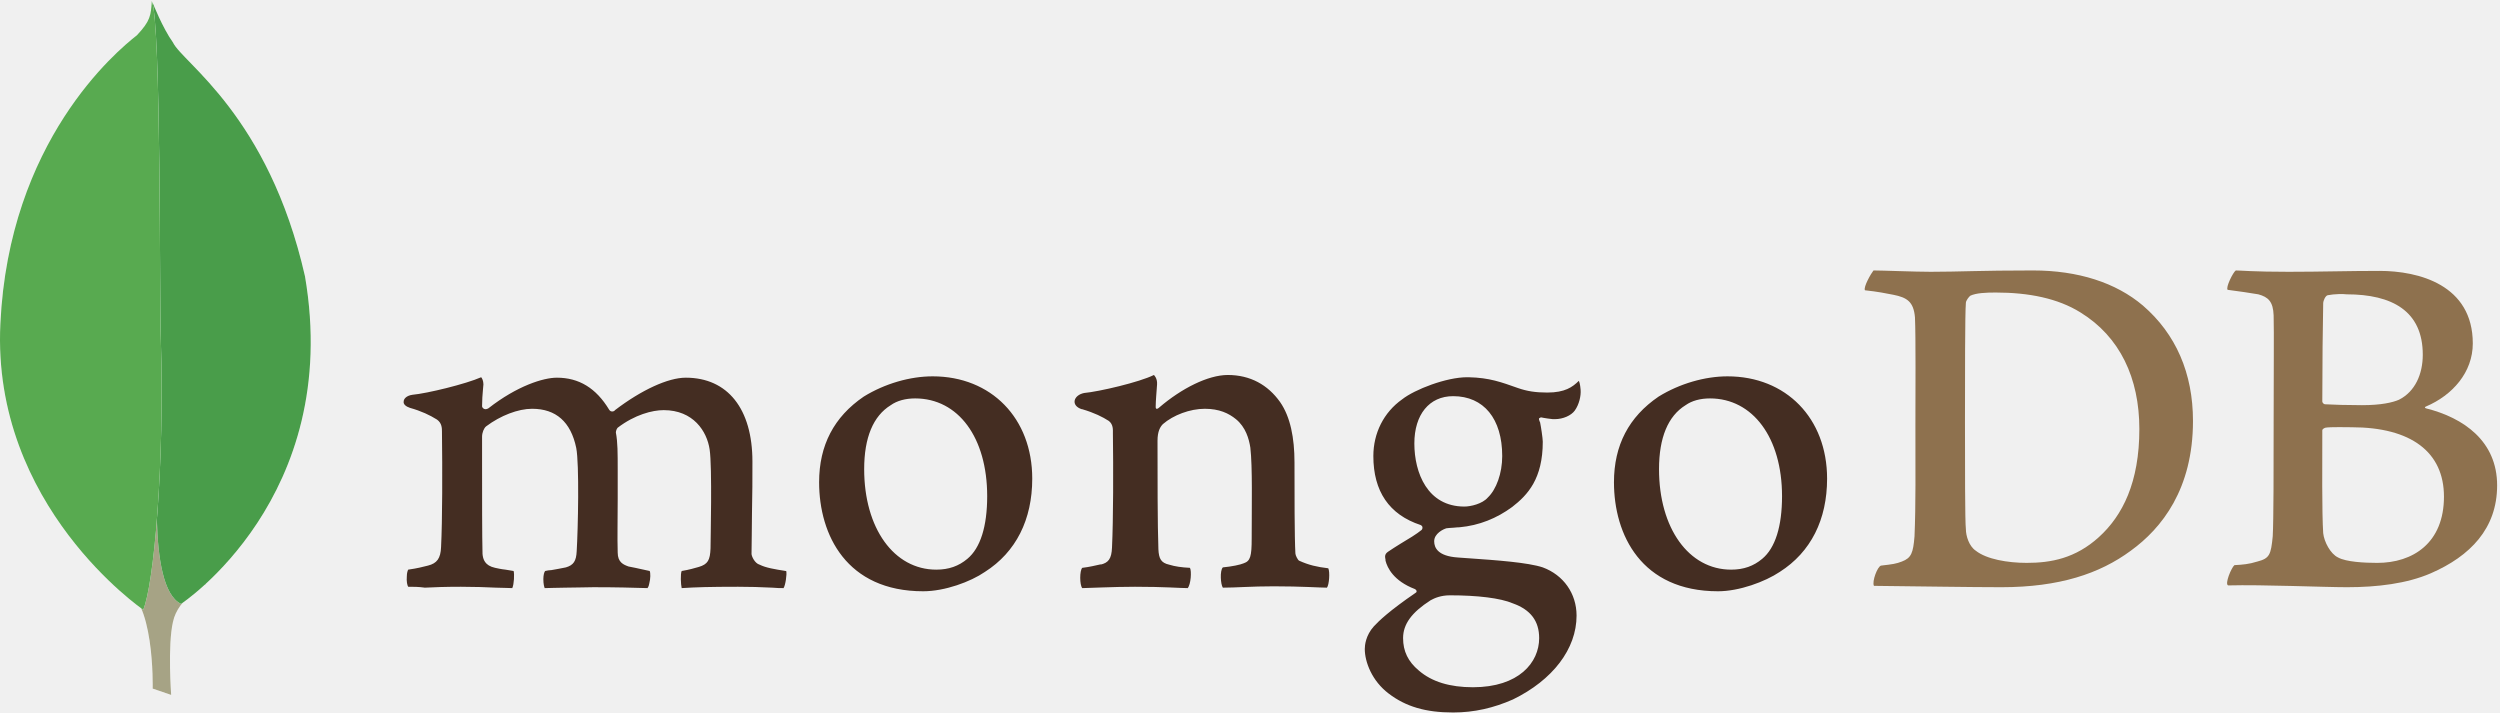
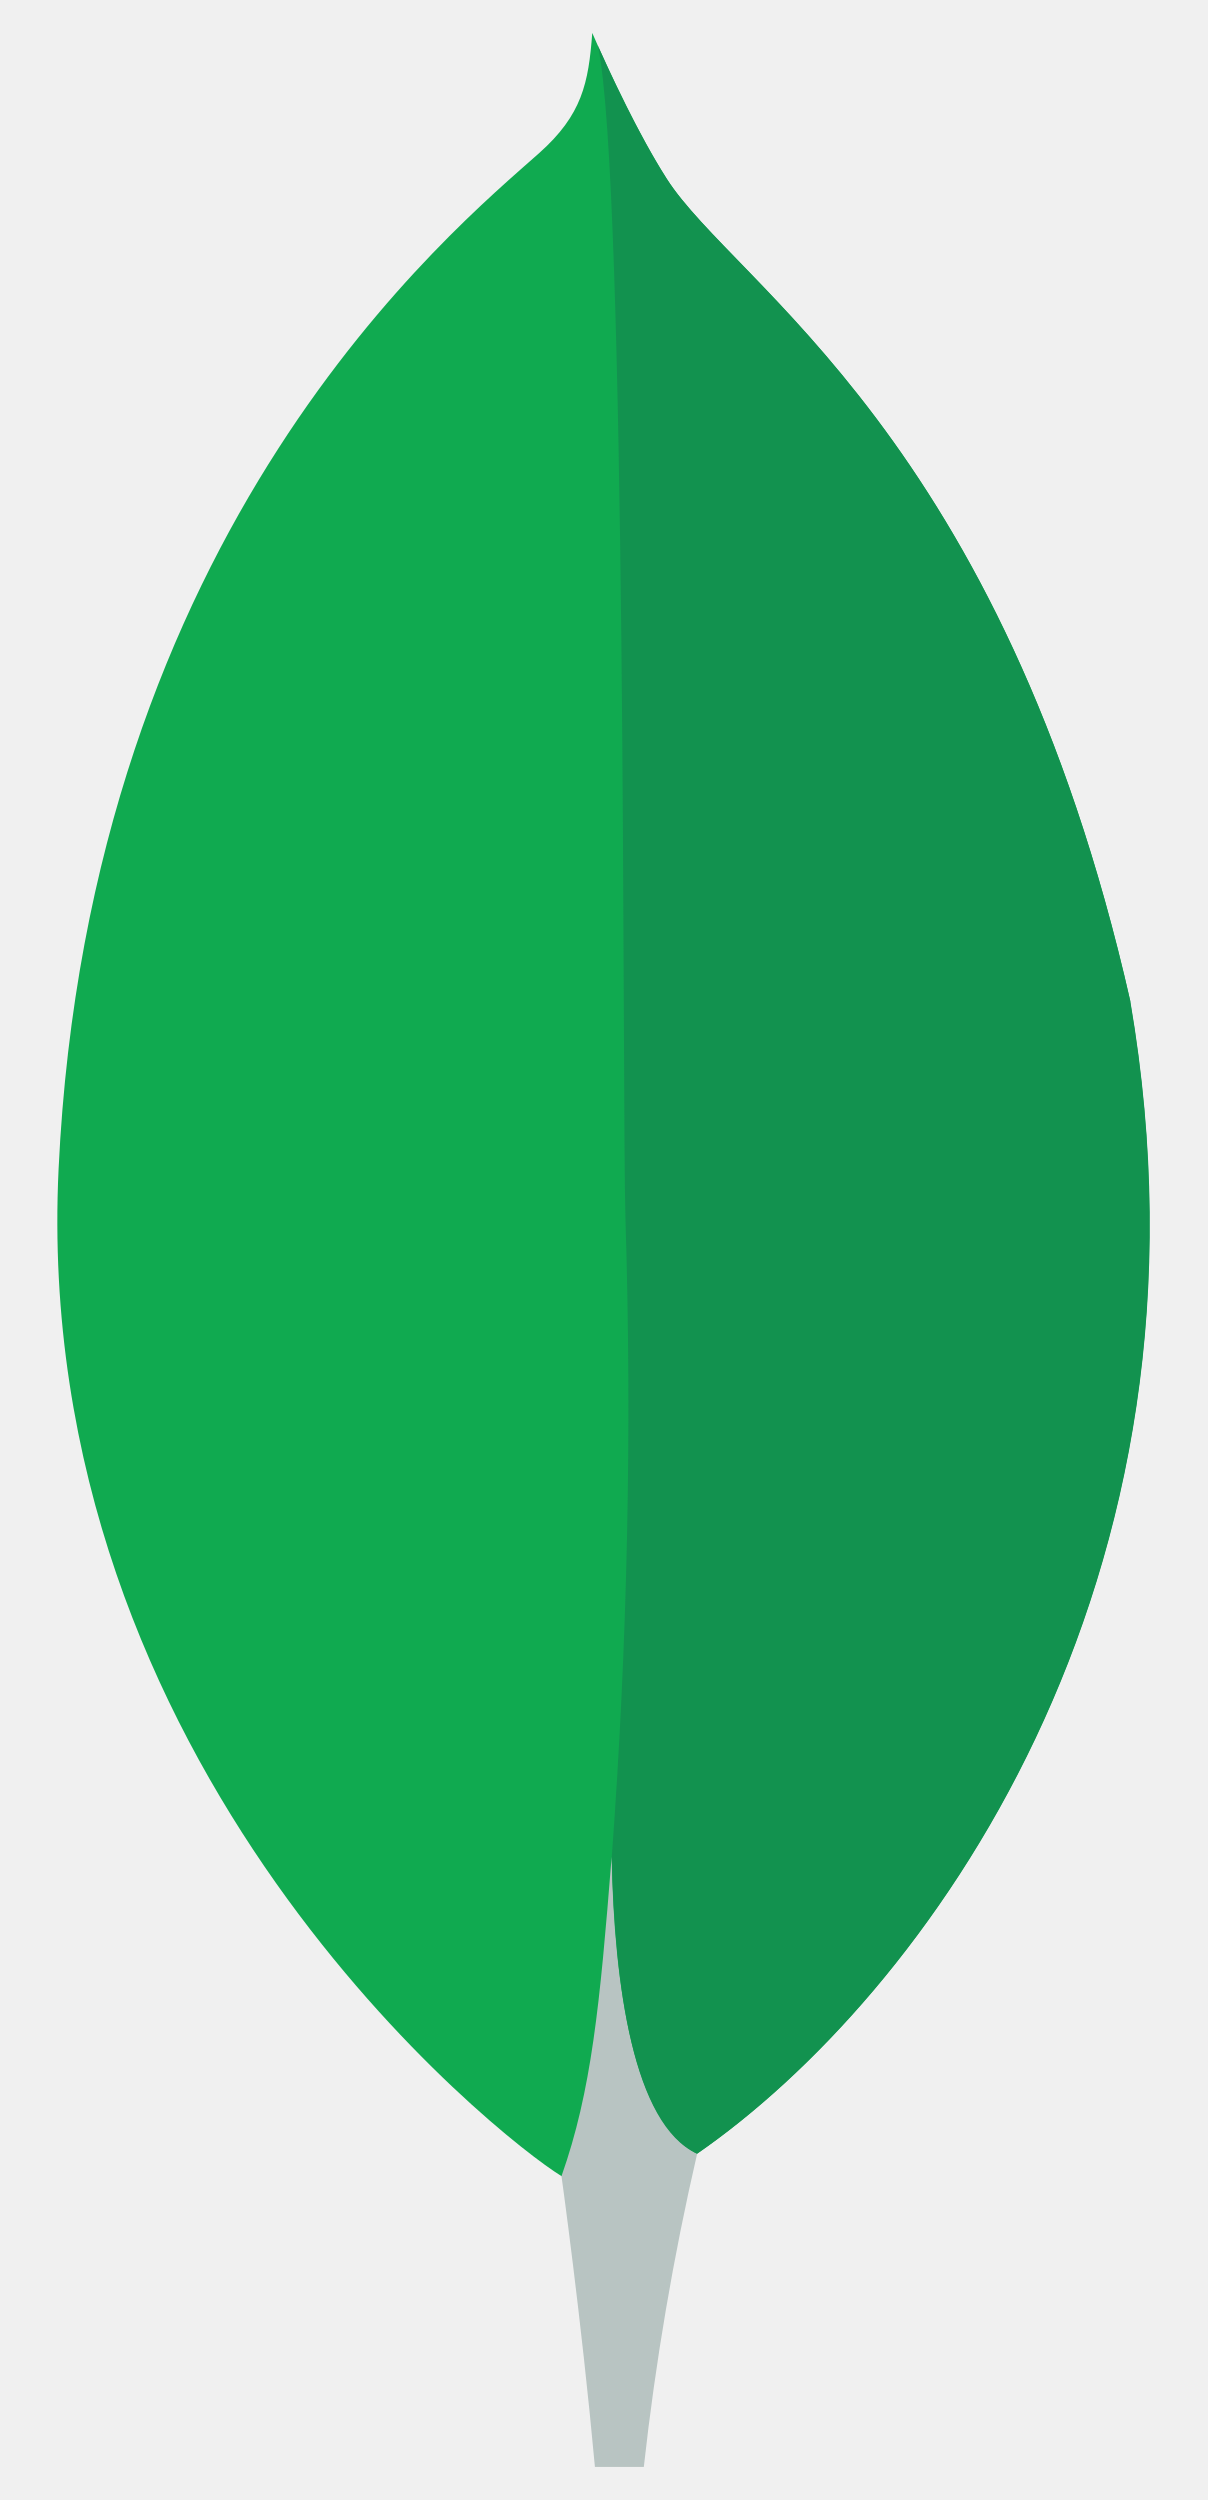
- <svg xmlns="http://www.w3.org/2000/svg" viewBox="0 0 512 146">
-   <g fill="none" fill-rule="evenodd">
-     <path fill="#8E714E" d="M476.713 60.463c-.46.092-.922 1.107-.922 1.66-.092 3.692-.184 13.474-.184 20.118 0 .185.276.554.553.554 1.384.092 4.706.184 7.567.184 3.968 0 6.275-.553 7.568-1.106 3.321-1.662 4.89-5.261 4.89-9.23 0-8.95-6.275-12.365-15.596-12.365-.646-.092-2.49-.092-3.876.185zm23.81 41.25c0-9.136-6.737-14.212-18.918-14.212-.554 0-4.43-.092-5.353.092-.277.093-.645.278-.645.555 0 6.551-.093 16.98.184 21.04.184 1.753 1.477 4.245 3.046 4.983 1.66.923 5.444 1.107 8.028 1.107 7.29 0 13.658-4.06 13.658-13.565zm-42.634-46.325c.922 0 3.69.276 10.796.276 6.737 0 12.089-.184 18.641-.184 8.028 0 19.102 2.86 19.102 14.857 0 5.906-4.153 10.613-9.597 12.92-.276.092-.276.276 0 .368 7.751 1.939 14.581 6.737 14.581 15.78 0 8.86-5.537 14.489-13.566 17.996-4.891 2.122-10.981 2.86-17.164 2.86-4.707 0-17.349-.553-24.362-.368-.738-.278.646-3.6 1.291-4.153 1.662-.093 2.953-.185 4.707-.739 2.492-.645 2.768-1.384 3.137-5.167.185-3.23.185-14.674.185-22.794 0-11.166.093-18.733 0-22.424-.092-2.86-1.107-3.784-3.137-4.338-1.57-.276-4.153-.646-6.276-.922-.462-.462 1.107-3.6 1.662-3.968zm-53.248 57.399c2.216 1.752 6.553 2.49 10.429 2.49 4.983 0 9.966-.921 14.765-5.26 4.891-4.428 8.305-11.257 8.305-22.146 0-10.429-3.968-18.919-12.089-23.901-4.614-2.862-10.52-4.06-17.349-4.06-2.03 0-3.968.092-5.167.645-.278.185-.923 1.015-.923 1.476-.185 1.846-.185 16.057-.185 24.363 0 8.582 0 20.579.185 21.963 0 1.385.645 3.507 2.03 4.43zm-20.948-57.4c1.754 0 8.49.277 11.72.277 5.815 0 9.967-.276 20.948-.276 9.228 0 16.98 2.491 22.517 7.197 6.736 5.814 10.244 13.843 10.244 23.624 0 13.935-6.368 21.964-12.736 26.578-6.366 4.706-14.672 7.474-26.484 7.474-6.275 0-17.072-.184-26.024-.277h-.092c-.461-.83.738-4.06 1.476-4.152 2.4-.277 3.046-.37 4.246-.83 1.937-.739 2.307-1.754 2.584-5.168.276-6.368.184-14.027.184-22.702 0-6.182.092-18.272-.093-22.148-.276-3.229-1.66-4.06-4.429-4.614-1.384-.276-3.23-.646-5.813-.922-.37-.647 1.291-3.507 1.752-4.06z" />
-     <path fill="#442D22" d="M272.033 116.385c-2.307-.277-3.968-.645-5.998-1.568-.277-.185-.739-1.107-.739-1.477-.184-3.23-.184-12.458-.184-18.64 0-4.984-.83-9.321-2.953-12.366-2.492-3.508-6.09-5.537-10.705-5.537-4.06 0-9.505 2.768-14.027 6.644-.092.092-.83.739-.738-.277 0-1.015.185-3.045.277-4.43.093-1.292-.646-1.937-.646-1.937-2.953 1.476-11.258 3.414-14.304 3.69-2.214.463-2.768 2.585-.46 3.323h.092c2.49.738 4.152 1.569 5.443 2.4.923.738.831 1.753.831 2.584.092 6.92.092 17.533-.184 23.347-.092 2.307-.738 3.137-2.4 3.506l.185-.092c-1.292.277-2.307.553-3.876.738-.554.554-.554 3.507 0 4.153 1.015 0 6.367-.277 10.798-.277 6.09 0 9.228.277 10.796.277.646-.738.831-3.507.462-4.153-1.754-.092-3.046-.276-4.245-.646-1.661-.37-2.123-1.199-2.216-3.137-.183-4.892-.183-15.227-.183-22.24 0-1.938.553-2.861 1.106-3.415 2.123-1.845 5.538-3.137 8.583-3.137 2.953 0 4.89.923 6.367 2.123 2.03 1.66 2.676 4.06 2.953 5.813.461 3.968.277 11.812.277 18.641 0 3.691-.277 4.614-1.66 5.075-.647.277-2.308.647-4.246.83-.646.647-.461 3.508 0 4.154 2.676 0 5.814-.277 10.428-.277 5.721 0 9.413.277 10.89.277.46-.554.645-3.23.276-3.969zm25.562-35.25c-4.89 0-7.936 3.783-7.936 9.688 0 5.999 2.676 12.92 10.243 12.92 1.292 0 3.692-.554 4.798-1.846 1.754-1.66 2.954-4.983 2.954-8.49 0-7.659-3.784-12.273-10.059-12.273zm-.646 40.787c-1.845 0-3.138.554-3.968 1.016-3.876 2.49-5.629 4.89-5.629 7.752 0 2.675 1.015 4.797 3.23 6.643 2.676 2.307 6.367 3.415 11.073 3.415 9.413 0 13.566-5.076 13.566-10.058 0-3.508-1.754-5.815-5.352-7.106-2.584-1.108-7.29-1.662-12.92-1.662zm.646 23.994c-5.629 0-9.69-1.2-13.196-3.876-3.415-2.584-4.891-6.46-4.891-9.136 0-.738.185-2.769 1.846-4.614 1.014-1.108 3.23-3.23 8.49-6.829.184-.092.276-.184.276-.37 0-.184-.185-.369-.369-.46-4.337-1.661-5.629-4.338-5.999-5.814v-.185c-.091-.554-.276-1.107.555-1.661.646-.461 1.569-1.015 2.583-1.66 1.569-.924 3.23-1.939 4.245-2.77.185-.184.185-.368.185-.553 0-.185-.185-.37-.37-.461-6.458-2.123-9.688-6.922-9.688-14.12 0-4.706 2.122-8.951 5.905-11.627 2.584-2.03 9.044-4.522 13.289-4.522h.277c4.337.092 6.736 1.015 10.15 2.215 1.846.646 3.6.922 6 .922 3.598 0 5.167-1.107 6.458-2.398.093.184.278.646.37 1.845.092 1.2-.277 2.953-1.2 4.245-.738 1.015-2.399 1.754-4.06 1.754h-.462c-1.661-.185-2.4-.37-2.4-.37l-.368.185c-.092.185 0 .369.092.646l.093.185c.184.83.553 3.321.553 3.968 0 7.567-3.045 10.888-6.275 13.38-3.138 2.307-6.736 3.783-10.797 4.153-.092 0-.46 0-1.292.092-.461 0-1.107.093-1.2.093h-.092c-.738.184-2.583 1.107-2.583 2.675 0 1.384.83 3.046 4.798 3.323.83.092 1.66.092 2.584.185 5.26.368 11.812.83 14.857 1.845 4.245 1.568 6.921 5.352 6.921 9.874 0 6.83-4.89 13.197-13.011 17.164-3.968 1.754-7.937 2.677-12.274 2.677zm52.6-64.32c-1.937 0-3.691.46-4.983 1.383-3.598 2.215-5.444 6.645-5.444 13.104 0 12.09 6.09 20.58 14.765 20.58 2.584 0 4.614-.739 6.367-2.215 2.676-2.216 4.061-6.645 4.061-12.828 0-11.996-5.999-20.025-14.765-20.025zm1.662 39.496c-15.688 0-21.317-11.535-21.317-22.332 0-7.567 3.045-13.381 9.135-17.534 4.338-2.676 9.506-4.152 14.12-4.152 11.996 0 20.394 8.582 20.394 20.948 0 8.397-3.322 15.041-9.69 19.102-3.045 2.03-8.305 3.968-12.643 3.968h.001zM187.411 81.595c-1.938 0-3.691.461-4.984 1.384-3.598 2.215-5.444 6.645-5.444 13.104 0 12.09 6.09 20.58 14.765 20.58 2.584 0 4.614-.739 6.368-2.215 2.675-2.216 4.06-6.645 4.06-12.828 0-11.996-5.906-20.025-14.765-20.025zm1.661 39.497c-15.688 0-21.317-11.535-21.317-22.332 0-7.567 3.045-13.381 9.135-17.534 4.338-2.676 9.506-4.152 14.12-4.152 11.997 0 20.394 8.582 20.394 20.948 0 8.397-3.322 15.041-9.69 19.102-2.953 2.03-8.213 3.968-12.642 3.968zm-105.478-.923c-.185-.276-.37-1.107-.277-2.122 0-.739.185-1.2.277-1.384 1.938-.278 2.953-.555 4.06-.831 1.846-.462 2.584-1.476 2.676-3.783.278-5.537.278-16.058.185-23.348v-.185c0-.83 0-1.846-1.015-2.584-1.477-.922-3.23-1.752-5.537-2.4-.83-.275-1.384-.737-1.292-1.29 0-.554.554-1.2 1.754-1.385 3.045-.277 10.98-2.214 14.118-3.599.185.184.462.739.462 1.477l-.092 1.014c-.093 1.016-.185 2.216-.185 3.415 0 .369.37.646.738.646.185 0 .37-.092.554-.185 5.906-4.614 11.258-6.275 14.026-6.275 4.523 0 8.03 2.123 10.706 6.552.184.278.369.37.646.37.184 0 .46-.092.553-.277 5.445-4.153 10.89-6.645 14.488-6.645 8.582 0 13.658 6.368 13.658 17.165 0 3.045 0 7.013-.092 10.613 0 3.229-.092 6.182-.092 8.305 0 .46.645 1.937 1.66 2.214 1.292.646 3.046.923 5.353 1.292h.092c.185.646-.184 3.045-.553 3.507-.554 0-1.385 0-2.307-.092a136.208 136.208 0 00-7.014-.185c-5.721 0-8.674.092-11.536.277-.183-.738-.276-2.953 0-3.507 1.662-.276 2.492-.554 3.508-.83 1.846-.554 2.307-1.385 2.4-3.784 0-1.753.368-16.703-.186-20.302-.553-3.691-3.322-8.028-9.413-8.028-2.307 0-5.905.923-9.412 3.598-.184.185-.37.646-.37.923v.093c.37 1.937.37 4.153.37 7.567v5.998c0 4.153-.093 8.029 0 10.981 0 2.031 1.2 2.492 2.215 2.862.554.091.922.184 1.384.276.83.185 1.661.37 2.953.646.185.37.185 1.569-.092 2.584-.093.554-.278.83-.37.923-3.137-.092-6.367-.185-11.073-.185-1.384 0-3.784.093-5.814.093-1.662 0-3.23.092-4.152.092-.093-.185-.278-.83-.278-1.846 0-.83.185-1.476.37-1.661.461-.092.83-.184 1.292-.184 1.106-.185 2.03-.37 2.952-.554 1.57-.461 2.123-1.292 2.215-3.322.277-4.614.554-17.81-.092-21.133-1.107-5.352-4.152-8.028-9.044-8.028-2.86 0-6.46 1.384-9.412 3.6-.462.368-.831 1.29-.831 2.121v5.445c0 6.644 0 14.95.092 18.549.093 1.106.461 2.399 2.584 2.86.462.092 1.2.277 2.123.37l1.66.276c.186.554.093 2.769-.276 3.507-.923 0-2.03-.092-3.323-.092-1.937-.093-4.429-.185-7.197-.185-3.23 0-5.537.092-7.383.185-1.292-.185-2.307-.185-3.414-.185z" />
-     <path fill="#FFF" d="M35.053 142.317l-3.783-1.293s.462-19.286-6.46-20.67c-4.613-5.353.74-227.013 17.35-.739 0 0-5.722 2.86-6.737 7.752-1.108 4.799-.37 14.95-.37 14.95z" />
-     <path fill="#A6A385" d="M35.053 142.317l-3.783-1.293s.462-19.286-6.46-20.67c-4.613-5.353.74-227.013 17.35-.739 0 0-5.722 2.86-6.737 7.752-1.108 4.799-.37 14.95-.37 14.95z" />
-     <path fill="#FFF" d="M37.084 123.676s33.13-21.779 25.377-67.09c-7.474-32.943-25.1-43.74-27.038-47.893C33.301 5.74 31.27.573 31.27.573l1.385 91.634c0 .093-2.861 28.054 4.43 31.47" />
-     <path fill="#499D4A" d="M37.084 123.676s33.13-21.779 25.377-67.09c-7.474-32.943-25.1-43.74-27.038-47.893C33.301 5.74 31.27.573 31.27.573l1.385 91.634c0 .093-2.861 28.054 4.43 31.47" />
-     <path fill="#FFF" d="M29.333 124.875S-1.767 103.65.079 66.277C1.832 28.903 23.795 10.539 28.04 7.217c2.769-2.953 2.861-4.061 3.046-7.014 1.938 4.153 1.569 62.106 1.845 68.934.83 26.3-1.476 50.756-3.598 55.738z" />
-     <path fill="#58AA50" d="M29.333 124.875S-1.767 103.65.079 66.277C1.832 28.903 23.795 10.539 28.04 7.217c2.769-2.953 2.861-4.061 3.046-7.014 1.938 4.153 1.569 62.106 1.845 68.934.83 26.3-1.476 50.756-3.598 55.738z" />
-   </g>
+ <svg xmlns="http://www.w3.org/2000/svg" data-name="Layer 1" viewBox="0 0 216.56 448.5">
+   <path fill="#10aa50" d="M202.8 179.68c-23-101.47-71-128.49-83.18-147.59C113 21.7 106.25 5.91 106.25 5.91c-.66 9-1.83 14.7-9.51 21.54C81.36 41.16 16 94.42 10.51 209.72c-5.12 107.5 79 173.8 90.18 180.65 8.54 4.2 19 .08 24-3.77 40.54-27.84 96-102.07 78.06-206.92" />
+   <path fill="#b8c4c2" d="M109.73 333.11c-2.11 26.62-3.63 42.11-9 57.29 0 0 3.54 25.33 6 52.17h8.77a488.62 488.62 0 019.57-56.2c-11.36-5.57-14.91-29.91-15.34-53.26z" />
+   <path fill="#12924f" d="M125.06 386.39c-11.48-5.3-14.8-30.13-15.31-53.28a1090.8 1090.8 0 002.45-114.71c-.6-20.07.3-185.92-4.94-210.2 2.12 4.75 7.24 15.91 12.36 23.88 12.23 19.11 60.19 46.13 83.17 147.61 17.91 104.58-37.22 178.68-77.73 206.7z" />
</svg>
